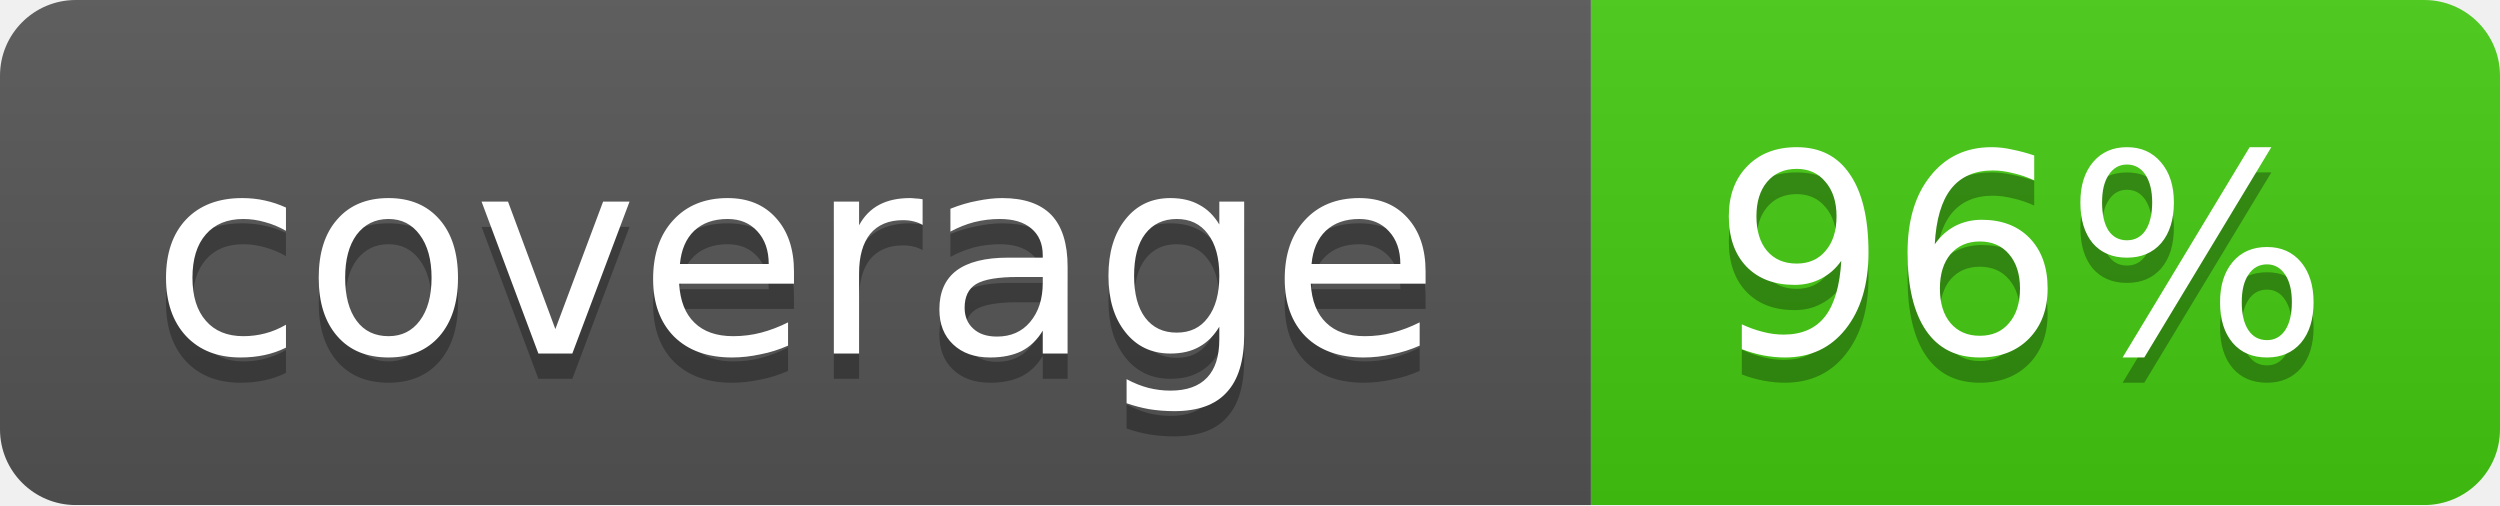
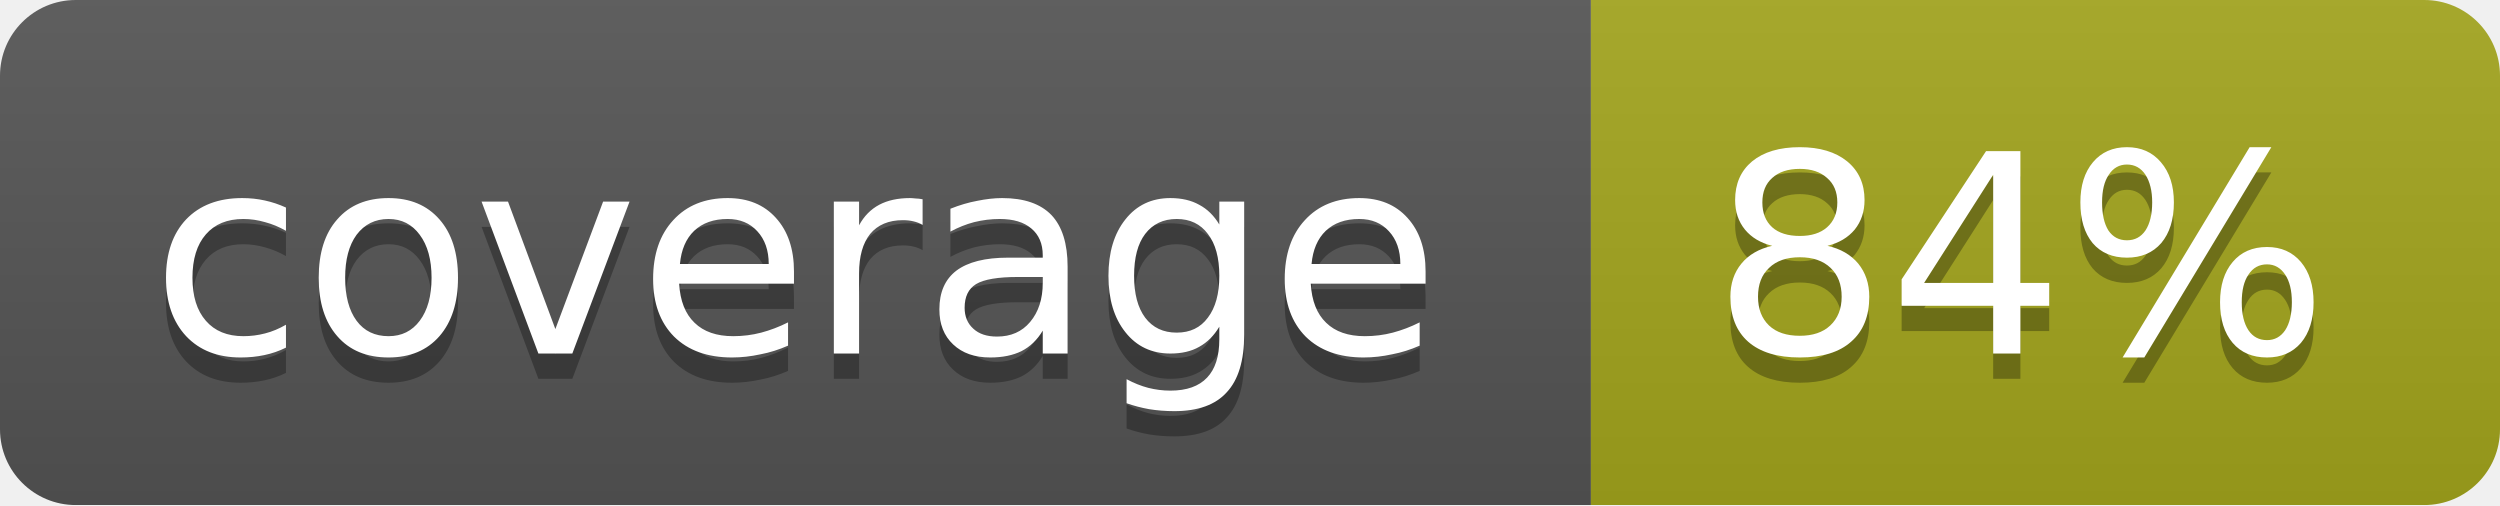
<svg xmlns="http://www.w3.org/2000/svg" width="99" height="20">
  <linearGradient id="b" x2="0" y2="100%">
    <stop offset="0" stop-color="#bbb" stop-opacity=".1" />
    <stop offset="1" stop-opacity=".1" />
  </linearGradient>
  <mask id="a">
    <rect width="99" height="20" rx="3" fill="#fff" />
  </mask>
  <g mask="url(#a)">
    <path fill="#555" d="M0 0h63v20H0z" />
-     <path fill="#4c1" d="M63 0h36v20H63z" />
+     <path fill="#a4a61d" d="M63 0h36v20H63z" />
    <path fill="url(#b)" d="M0 0h99v20H0z" />
  </g>
  <g fill="#fff" text-anchor="middle" font-family="DejaVu Sans,Verdana,Geneva,sans-serif" font-size="11">
    <text x="31.5" y="15" fill="#010101" fill-opacity=".3">coverage</text>
    <text x="31.5" y="14">coverage</text>
-     <text x="80" y="15" fill="#010101" fill-opacity=".3">96%</text>
-     <text x="80" y="14">96%</text>
+     <text x="80" y="15" fill="#010101" fill-opacity=".3">84%</text>
+     <text x="80" y="14">84%</text>
  </g>
</svg>
